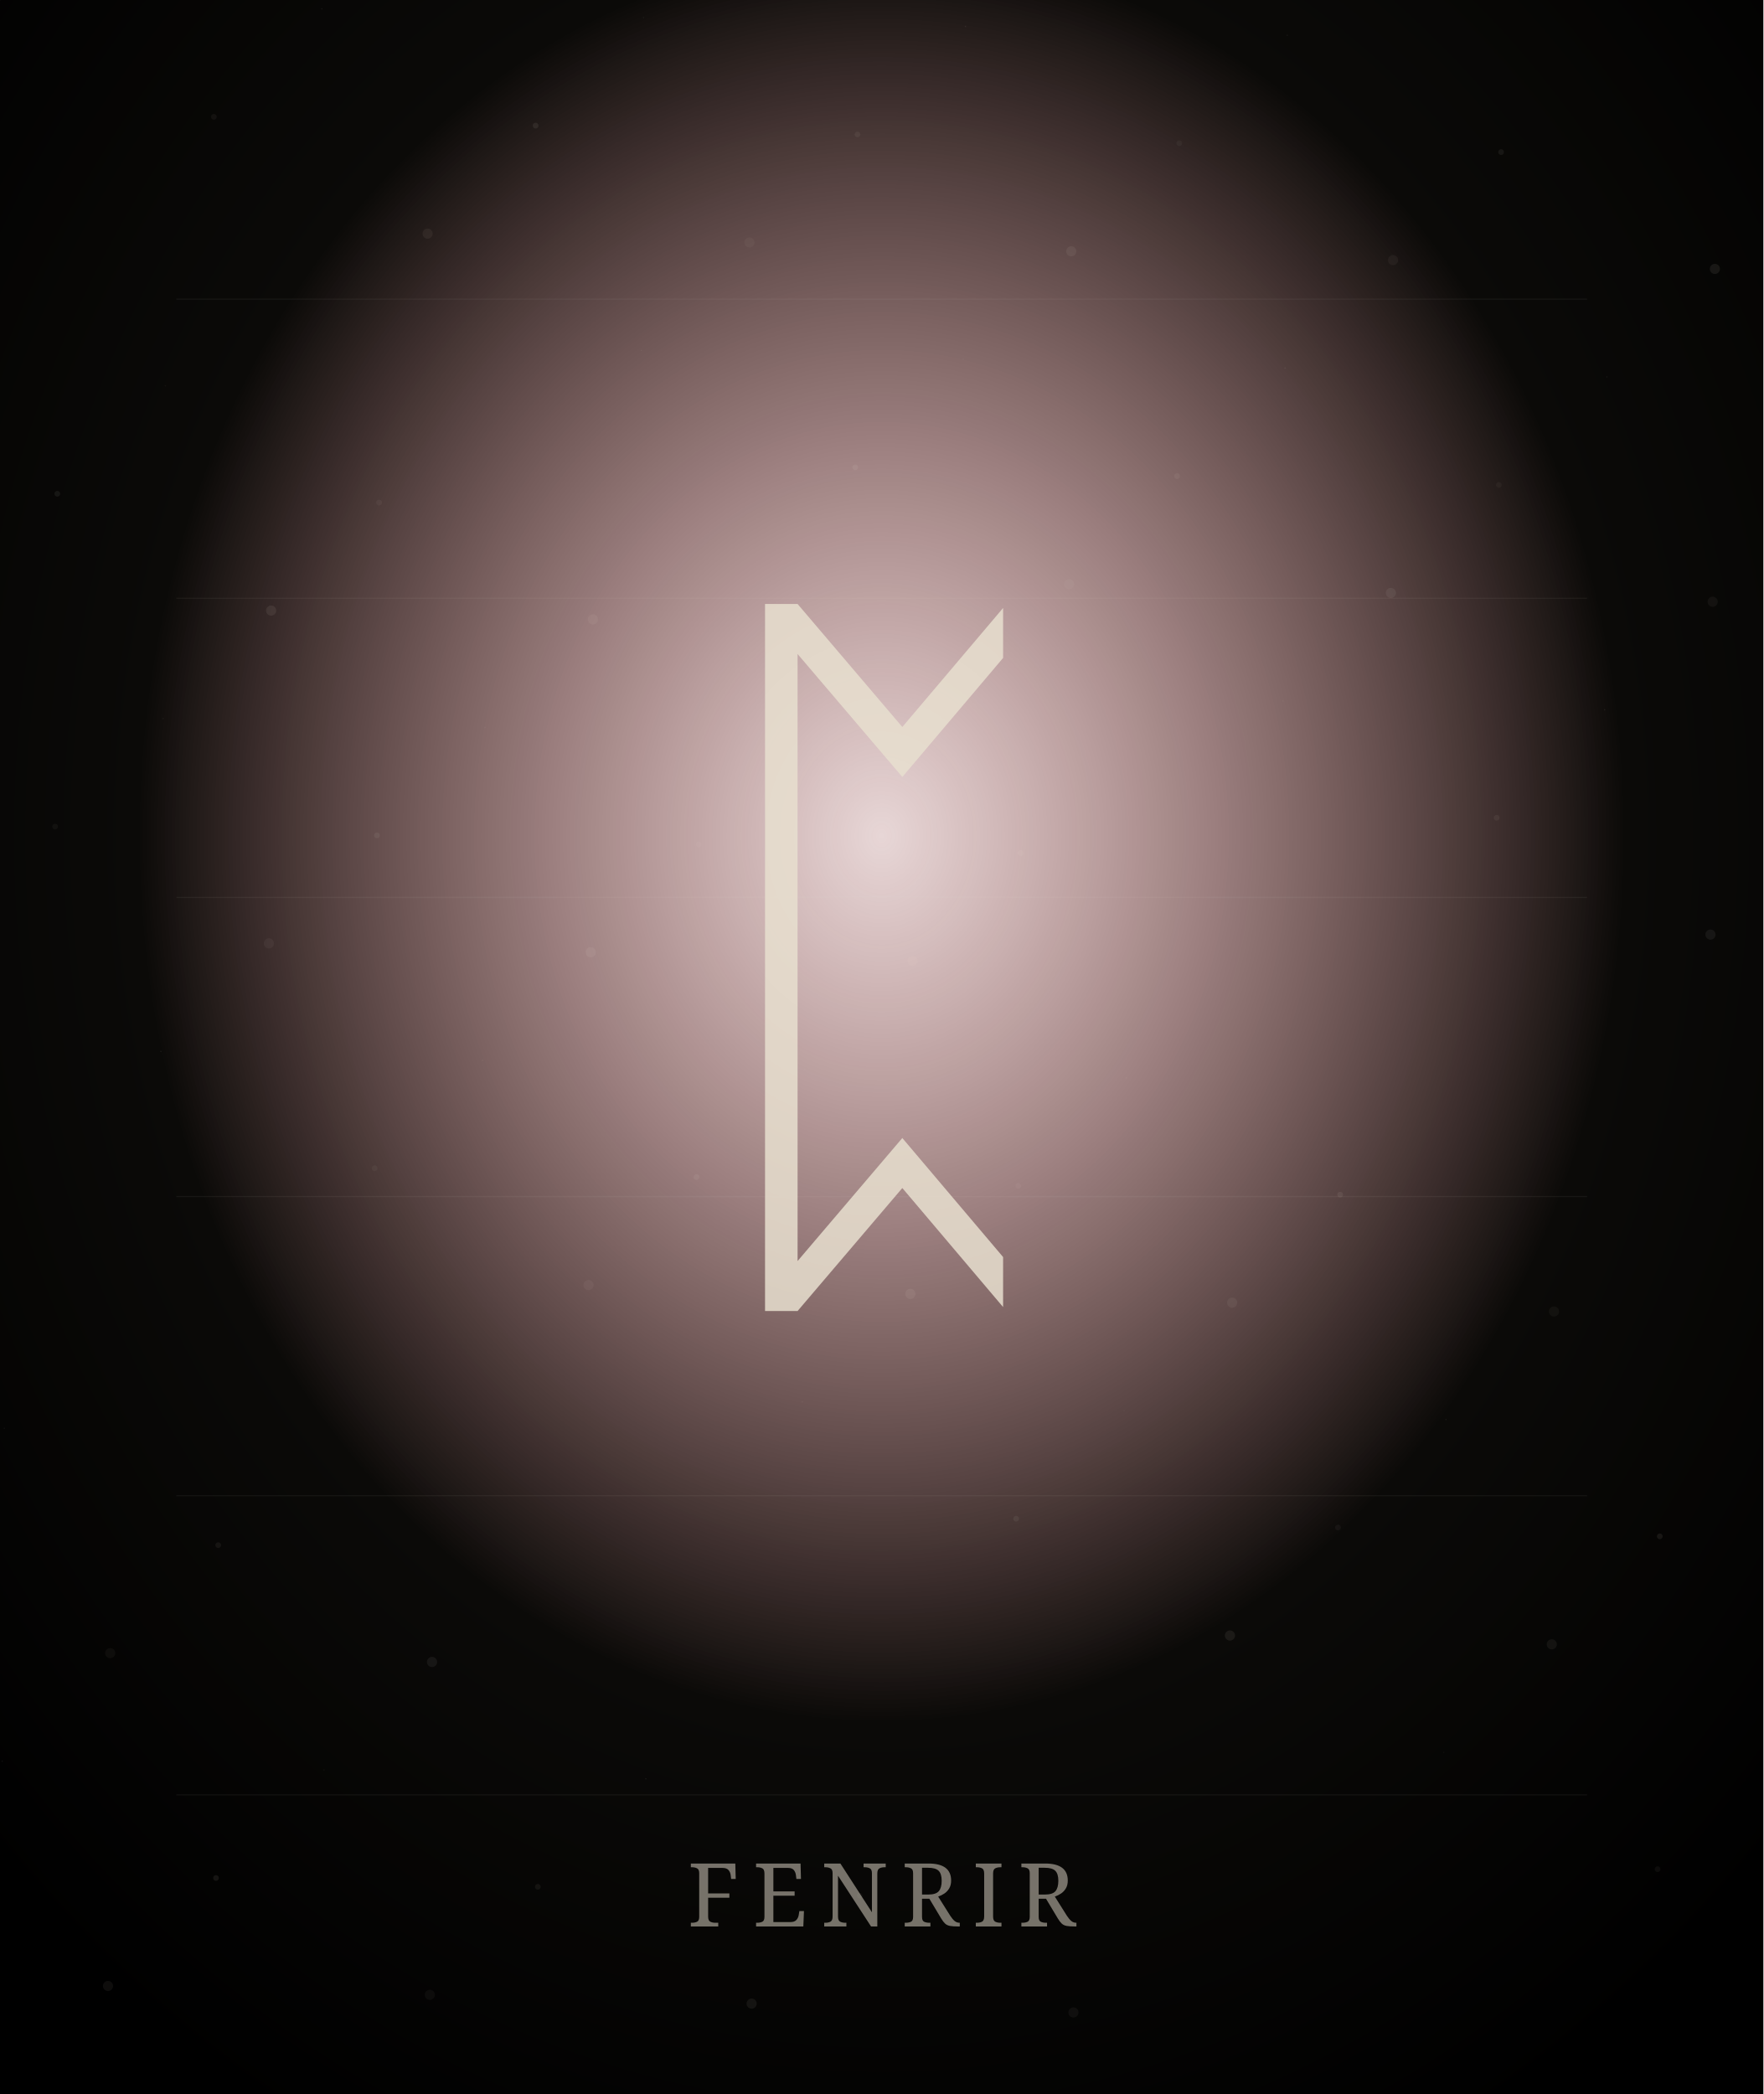
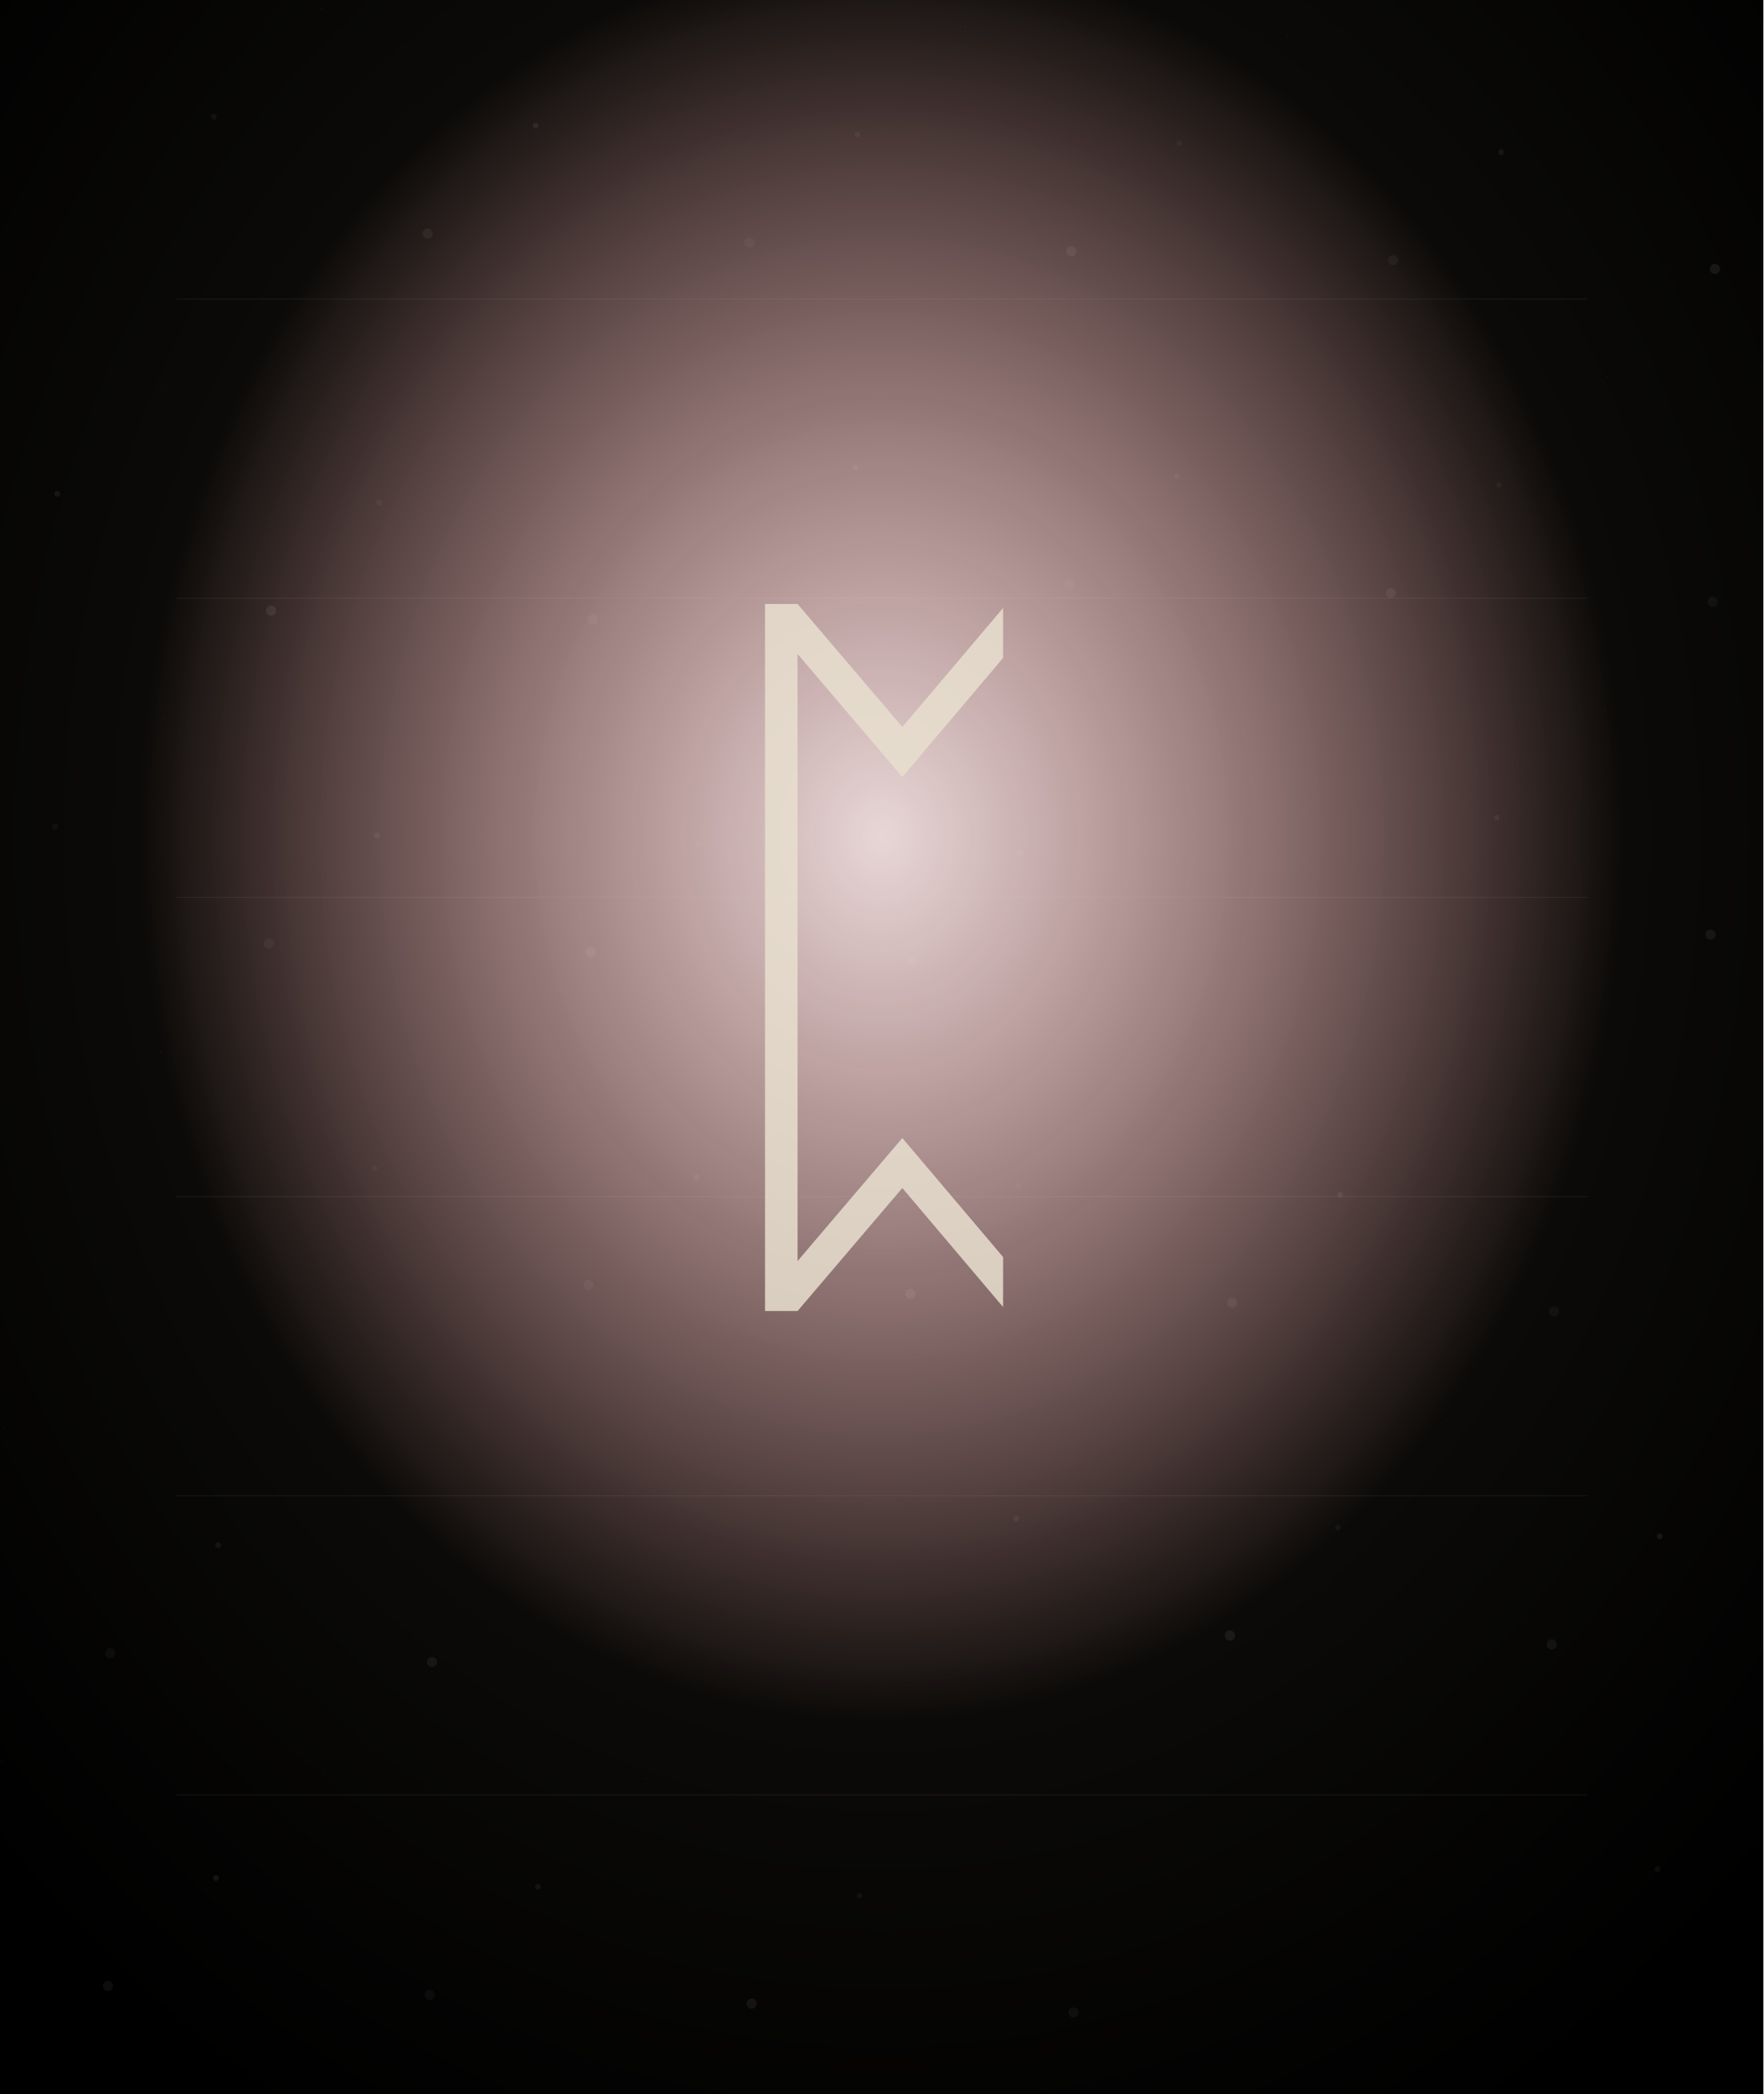
<svg xmlns="http://www.w3.org/2000/svg" viewBox="0 0 800 950" width="800" height="950">
  <defs>
    <radialGradient id="g" cx="50%" cy="40%" r="70%">
      <stop offset="0%" stop-color="#7a1d1d" stop-opacity="0.18" />
      <stop offset="60%" stop-color="#0b0a08" stop-opacity="1" />
      <stop offset="100%" stop-color="#000" stop-opacity="1" />
    </radialGradient>
  </defs>
  <rect width="800" height="950" fill="url(#g)" />
  <line x1="80" y1="135.714" x2="720" y2="135.714" stroke="#e7dfcf" stroke-opacity="0.06" stroke-width="0.5" />
  <line x1="80" y1="271.429" x2="720" y2="271.429" stroke="#e7dfcf" stroke-opacity="0.06" stroke-width="0.5" />
  <line x1="80" y1="407.143" x2="720" y2="407.143" stroke="#e7dfcf" stroke-opacity="0.06" stroke-width="0.5" />
  <line x1="80" y1="542.857" x2="720" y2="542.857" stroke="#e7dfcf" stroke-opacity="0.06" stroke-width="0.5" />
  <line x1="80" y1="678.571" x2="720" y2="678.571" stroke="#e7dfcf" stroke-opacity="0.06" stroke-width="0.5" />
  <line x1="80" y1="814.286" x2="720" y2="814.286" stroke="#e7dfcf" stroke-opacity="0.06" stroke-width="0.5" />
  <circle cx="0" cy="0" r="0.3" fill="#e7dfcf" opacity="0.04" />
  <circle cx="97" cy="53" r="1.3" fill="#e7dfcf" opacity="0.05" />
  <circle cx="194" cy="106" r="2.3" fill="#e7dfcf" opacity="0.06" />
  <circle cx="291" cy="159" r="0.3" fill="#e7dfcf" opacity="0.07" />
  <circle cx="388" cy="212" r="1.3" fill="#e7dfcf" opacity="0.08" />
  <circle cx="485" cy="265" r="2.3" fill="#e7dfcf" opacity="0.04" />
  <circle cx="582" cy="318" r="0.3" fill="#e7dfcf" opacity="0.05" />
  <circle cx="679" cy="371" r="1.3" fill="#e7dfcf" opacity="0.06" />
  <circle cx="776" cy="424" r="2.3" fill="#e7dfcf" opacity="0.07" />
  <circle cx="73" cy="477" r="0.3" fill="#e7dfcf" opacity="0.08" />
  <circle cx="170" cy="530" r="1.3" fill="#e7dfcf" opacity="0.04" />
  <circle cx="267" cy="583" r="2.3" fill="#e7dfcf" opacity="0.05" />
  <circle cx="364" cy="636" r="0.3" fill="#e7dfcf" opacity="0.06" />
  <circle cx="461" cy="689" r="1.3" fill="#e7dfcf" opacity="0.07" />
  <circle cx="558" cy="742" r="2.3" fill="#e7dfcf" opacity="0.08" />
  <circle cx="655" cy="795" r="0.3" fill="#e7dfcf" opacity="0.04" />
  <circle cx="752" cy="848" r="1.3" fill="#e7dfcf" opacity="0.05" />
  <circle cx="49" cy="901" r="2.3" fill="#e7dfcf" opacity="0.06" />
  <circle cx="146" cy="4" r="0.3" fill="#e7dfcf" opacity="0.07" />
  <circle cx="243" cy="57" r="1.3" fill="#e7dfcf" opacity="0.08" />
  <circle cx="340" cy="110" r="2.3" fill="#e7dfcf" opacity="0.04" />
  <circle cx="437" cy="163" r="0.3" fill="#e7dfcf" opacity="0.05" />
  <circle cx="534" cy="216" r="1.3" fill="#e7dfcf" opacity="0.06" />
  <circle cx="631" cy="269" r="2.3" fill="#e7dfcf" opacity="0.07" />
  <circle cx="728" cy="322" r="0.3" fill="#e7dfcf" opacity="0.08" />
  <circle cx="25" cy="375" r="1.3" fill="#e7dfcf" opacity="0.04" />
  <circle cx="122" cy="428" r="2.3" fill="#e7dfcf" opacity="0.05" />
  <circle cx="219" cy="481" r="0.3" fill="#e7dfcf" opacity="0.06" />
  <circle cx="316" cy="534" r="1.3" fill="#e7dfcf" opacity="0.07" />
  <circle cx="413" cy="587" r="2.3" fill="#e7dfcf" opacity="0.08" />
  <circle cx="510" cy="640" r="0.3" fill="#e7dfcf" opacity="0.04" />
  <circle cx="607" cy="693" r="1.3" fill="#e7dfcf" opacity="0.05" />
  <circle cx="704" cy="746" r="2.3" fill="#e7dfcf" opacity="0.06" />
  <circle cx="1" cy="799" r="0.3" fill="#e7dfcf" opacity="0.07" />
  <circle cx="98" cy="852" r="1.3" fill="#e7dfcf" opacity="0.08" />
  <circle cx="195" cy="905" r="2.3" fill="#e7dfcf" opacity="0.04" />
  <circle cx="292" cy="8" r="0.3" fill="#e7dfcf" opacity="0.05" />
  <circle cx="389" cy="61" r="1.3" fill="#e7dfcf" opacity="0.06" />
  <circle cx="486" cy="114" r="2.3" fill="#e7dfcf" opacity="0.07" />
  <circle cx="583" cy="167" r="0.3" fill="#e7dfcf" opacity="0.08" />
  <circle cx="680" cy="220" r="1.3" fill="#e7dfcf" opacity="0.04" />
  <circle cx="777" cy="273" r="2.3" fill="#e7dfcf" opacity="0.05" />
  <circle cx="74" cy="326" r="0.3" fill="#e7dfcf" opacity="0.06" />
  <circle cx="171" cy="379" r="1.3" fill="#e7dfcf" opacity="0.07" />
  <circle cx="268" cy="432" r="2.3" fill="#e7dfcf" opacity="0.08" />
  <circle cx="365" cy="485" r="0.3" fill="#e7dfcf" opacity="0.04" />
  <circle cx="462" cy="538" r="1.3" fill="#e7dfcf" opacity="0.05" />
  <circle cx="559" cy="591" r="2.3" fill="#e7dfcf" opacity="0.06" />
  <circle cx="656" cy="644" r="0.3" fill="#e7dfcf" opacity="0.07" />
  <circle cx="753" cy="697" r="1.3" fill="#e7dfcf" opacity="0.08" />
  <circle cx="50" cy="750" r="2.3" fill="#e7dfcf" opacity="0.04" />
  <circle cx="147" cy="803" r="0.3" fill="#e7dfcf" opacity="0.05" />
  <circle cx="244" cy="856" r="1.3" fill="#e7dfcf" opacity="0.06" />
  <circle cx="341" cy="909" r="2.3" fill="#e7dfcf" opacity="0.07" />
  <circle cx="438" cy="12" r="0.3" fill="#e7dfcf" opacity="0.08" />
  <circle cx="535" cy="65" r="1.3" fill="#e7dfcf" opacity="0.04" />
  <circle cx="632" cy="118" r="2.3" fill="#e7dfcf" opacity="0.05" />
  <circle cx="729" cy="171" r="0.3" fill="#e7dfcf" opacity="0.06" />
  <circle cx="26" cy="224" r="1.3" fill="#e7dfcf" opacity="0.07" />
  <circle cx="123" cy="277" r="2.3" fill="#e7dfcf" opacity="0.08" />
  <circle cx="220" cy="330" r="0.3" fill="#e7dfcf" opacity="0.04" />
  <circle cx="317" cy="383" r="1.3" fill="#e7dfcf" opacity="0.05" />
  <circle cx="414" cy="436" r="2.3" fill="#e7dfcf" opacity="0.06" />
  <circle cx="511" cy="489" r="0.3" fill="#e7dfcf" opacity="0.07" />
  <circle cx="608" cy="542" r="1.3" fill="#e7dfcf" opacity="0.08" />
  <circle cx="705" cy="595" r="2.3" fill="#e7dfcf" opacity="0.04" />
  <circle cx="2" cy="648" r="0.3" fill="#e7dfcf" opacity="0.05" />
  <circle cx="99" cy="701" r="1.3" fill="#e7dfcf" opacity="0.06" />
  <circle cx="196" cy="754" r="2.3" fill="#e7dfcf" opacity="0.07" />
  <circle cx="293" cy="807" r="0.3" fill="#e7dfcf" opacity="0.08" />
  <circle cx="390" cy="860" r="1.3" fill="#e7dfcf" opacity="0.04" />
  <circle cx="487" cy="913" r="2.3" fill="#e7dfcf" opacity="0.05" />
  <circle cx="584" cy="16" r="0.3" fill="#e7dfcf" opacity="0.06" />
  <circle cx="681" cy="69" r="1.3" fill="#e7dfcf" opacity="0.07" />
  <circle cx="778" cy="122" r="2.3" fill="#e7dfcf" opacity="0.08" />
  <circle cx="75" cy="175" r="0.3" fill="#e7dfcf" opacity="0.04" />
  <circle cx="172" cy="228" r="1.3" fill="#e7dfcf" opacity="0.05" />
  <circle cx="269" cy="281" r="2.3" fill="#e7dfcf" opacity="0.06" />
  <circle cx="366" cy="334" r="0.3" fill="#e7dfcf" opacity="0.07" />
  <circle cx="463" cy="387" r="1.3" fill="#e7dfcf" opacity="0.08" />
  <text x="50%" y="48%" text-anchor="middle" font-family="serif" font-size="360" fill="#e7dfcf" fill-opacity="0.85" dominant-baseline="middle">ᛈ</text>
-   <text x="50%" y="92%" text-anchor="middle" font-family="serif" font-size="40" fill="#e7dfcf" fill-opacity="0.5" letter-spacing="6">FENRIR</text>
</svg>
